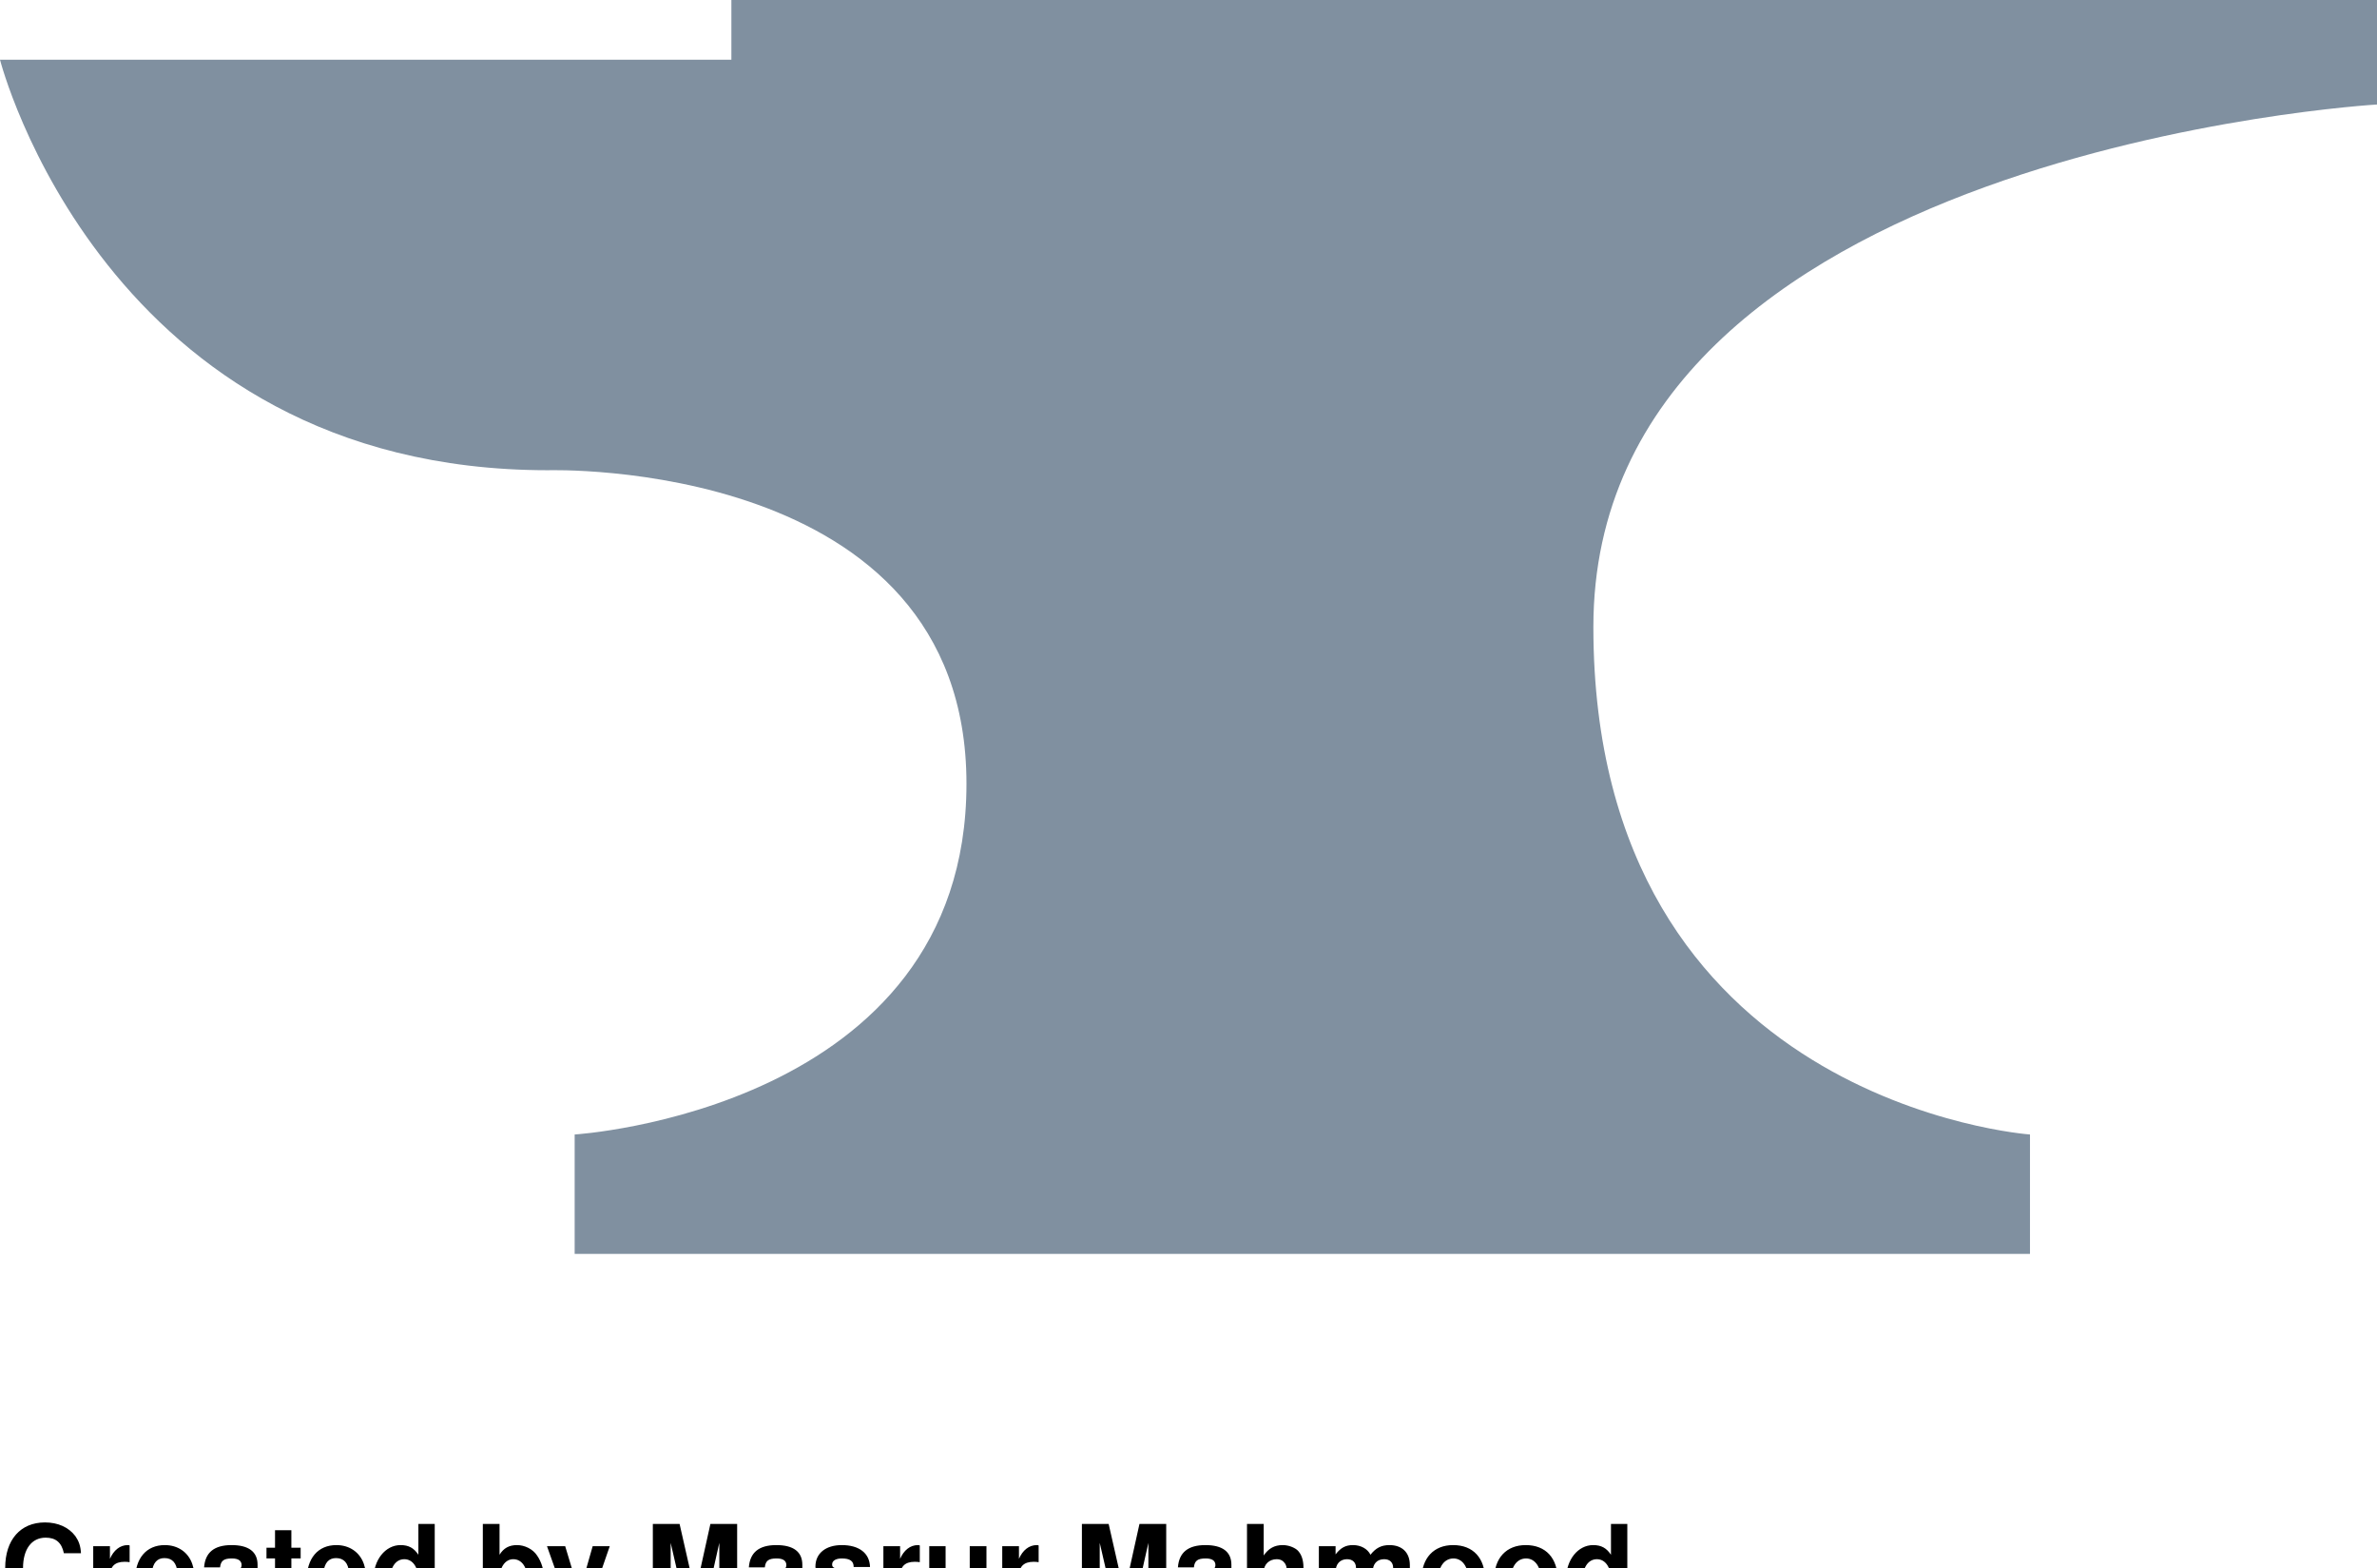
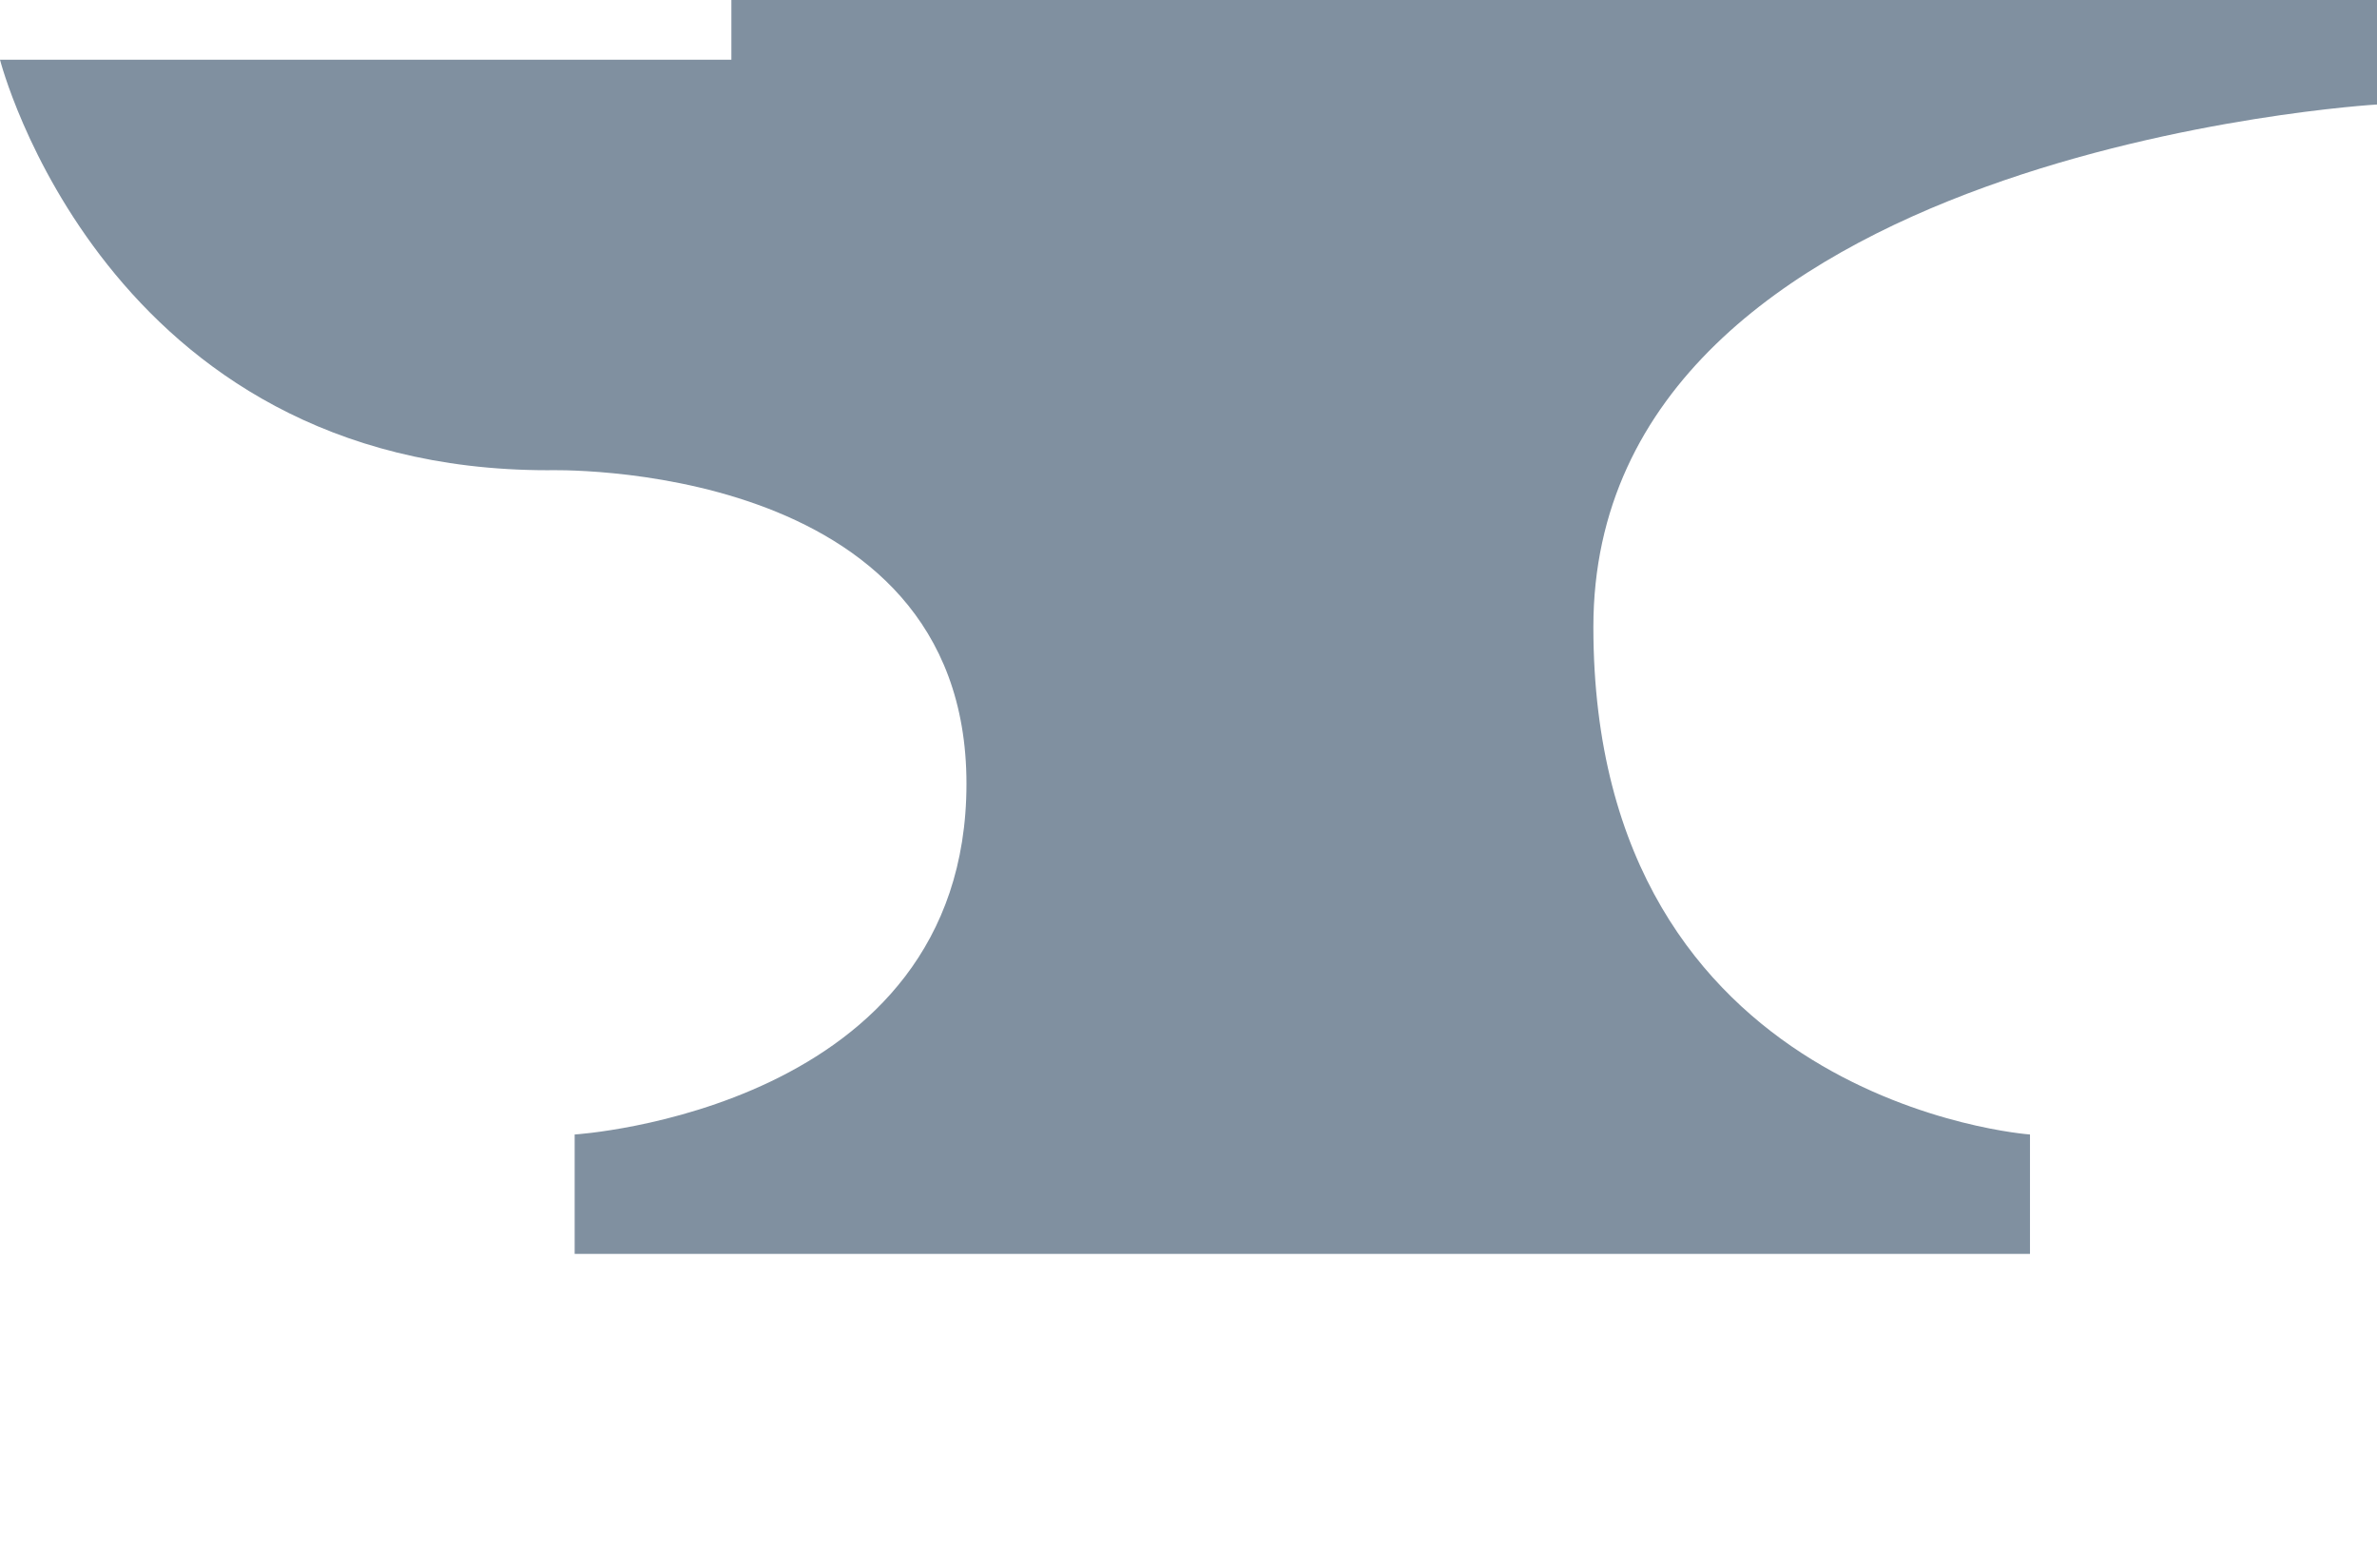
<svg xmlns="http://www.w3.org/2000/svg" version="1.1" x="0px" y="0px" viewBox="0 0 100 65.935" enable-background="new 0 0 100 52.748" xml:space="preserve">
  <path fill="#8090A0" d="M0,2.512h30.769V0H100v4.396c0,0-32.967,1.928-32.967,21.978c0,20.049,18.368,21.35,18.368,21.35v5.024  H24.176v-5.024c0,0,16.483-1.018,16.483-14.756c0-13.74-17.603-13.187-17.603-13.187C4.396,19.78,0,2.512,0,2.512z" />
-   <text x="0" y="67.748" fill="#000000" font-size="5px" font-weight="bold" font-family="'Helvetica Neue', Helvetica, Arial-Unicode, Arial, Sans-serif">Created by Masrur Mahmood</text>
-   <text x="0" y="72.748" fill="#000000" font-size="5px" font-weight="bold" font-family="'Helvetica Neue', Helvetica, Arial-Unicode, Arial, Sans-serif">from the Noun Project</text>
</svg>
